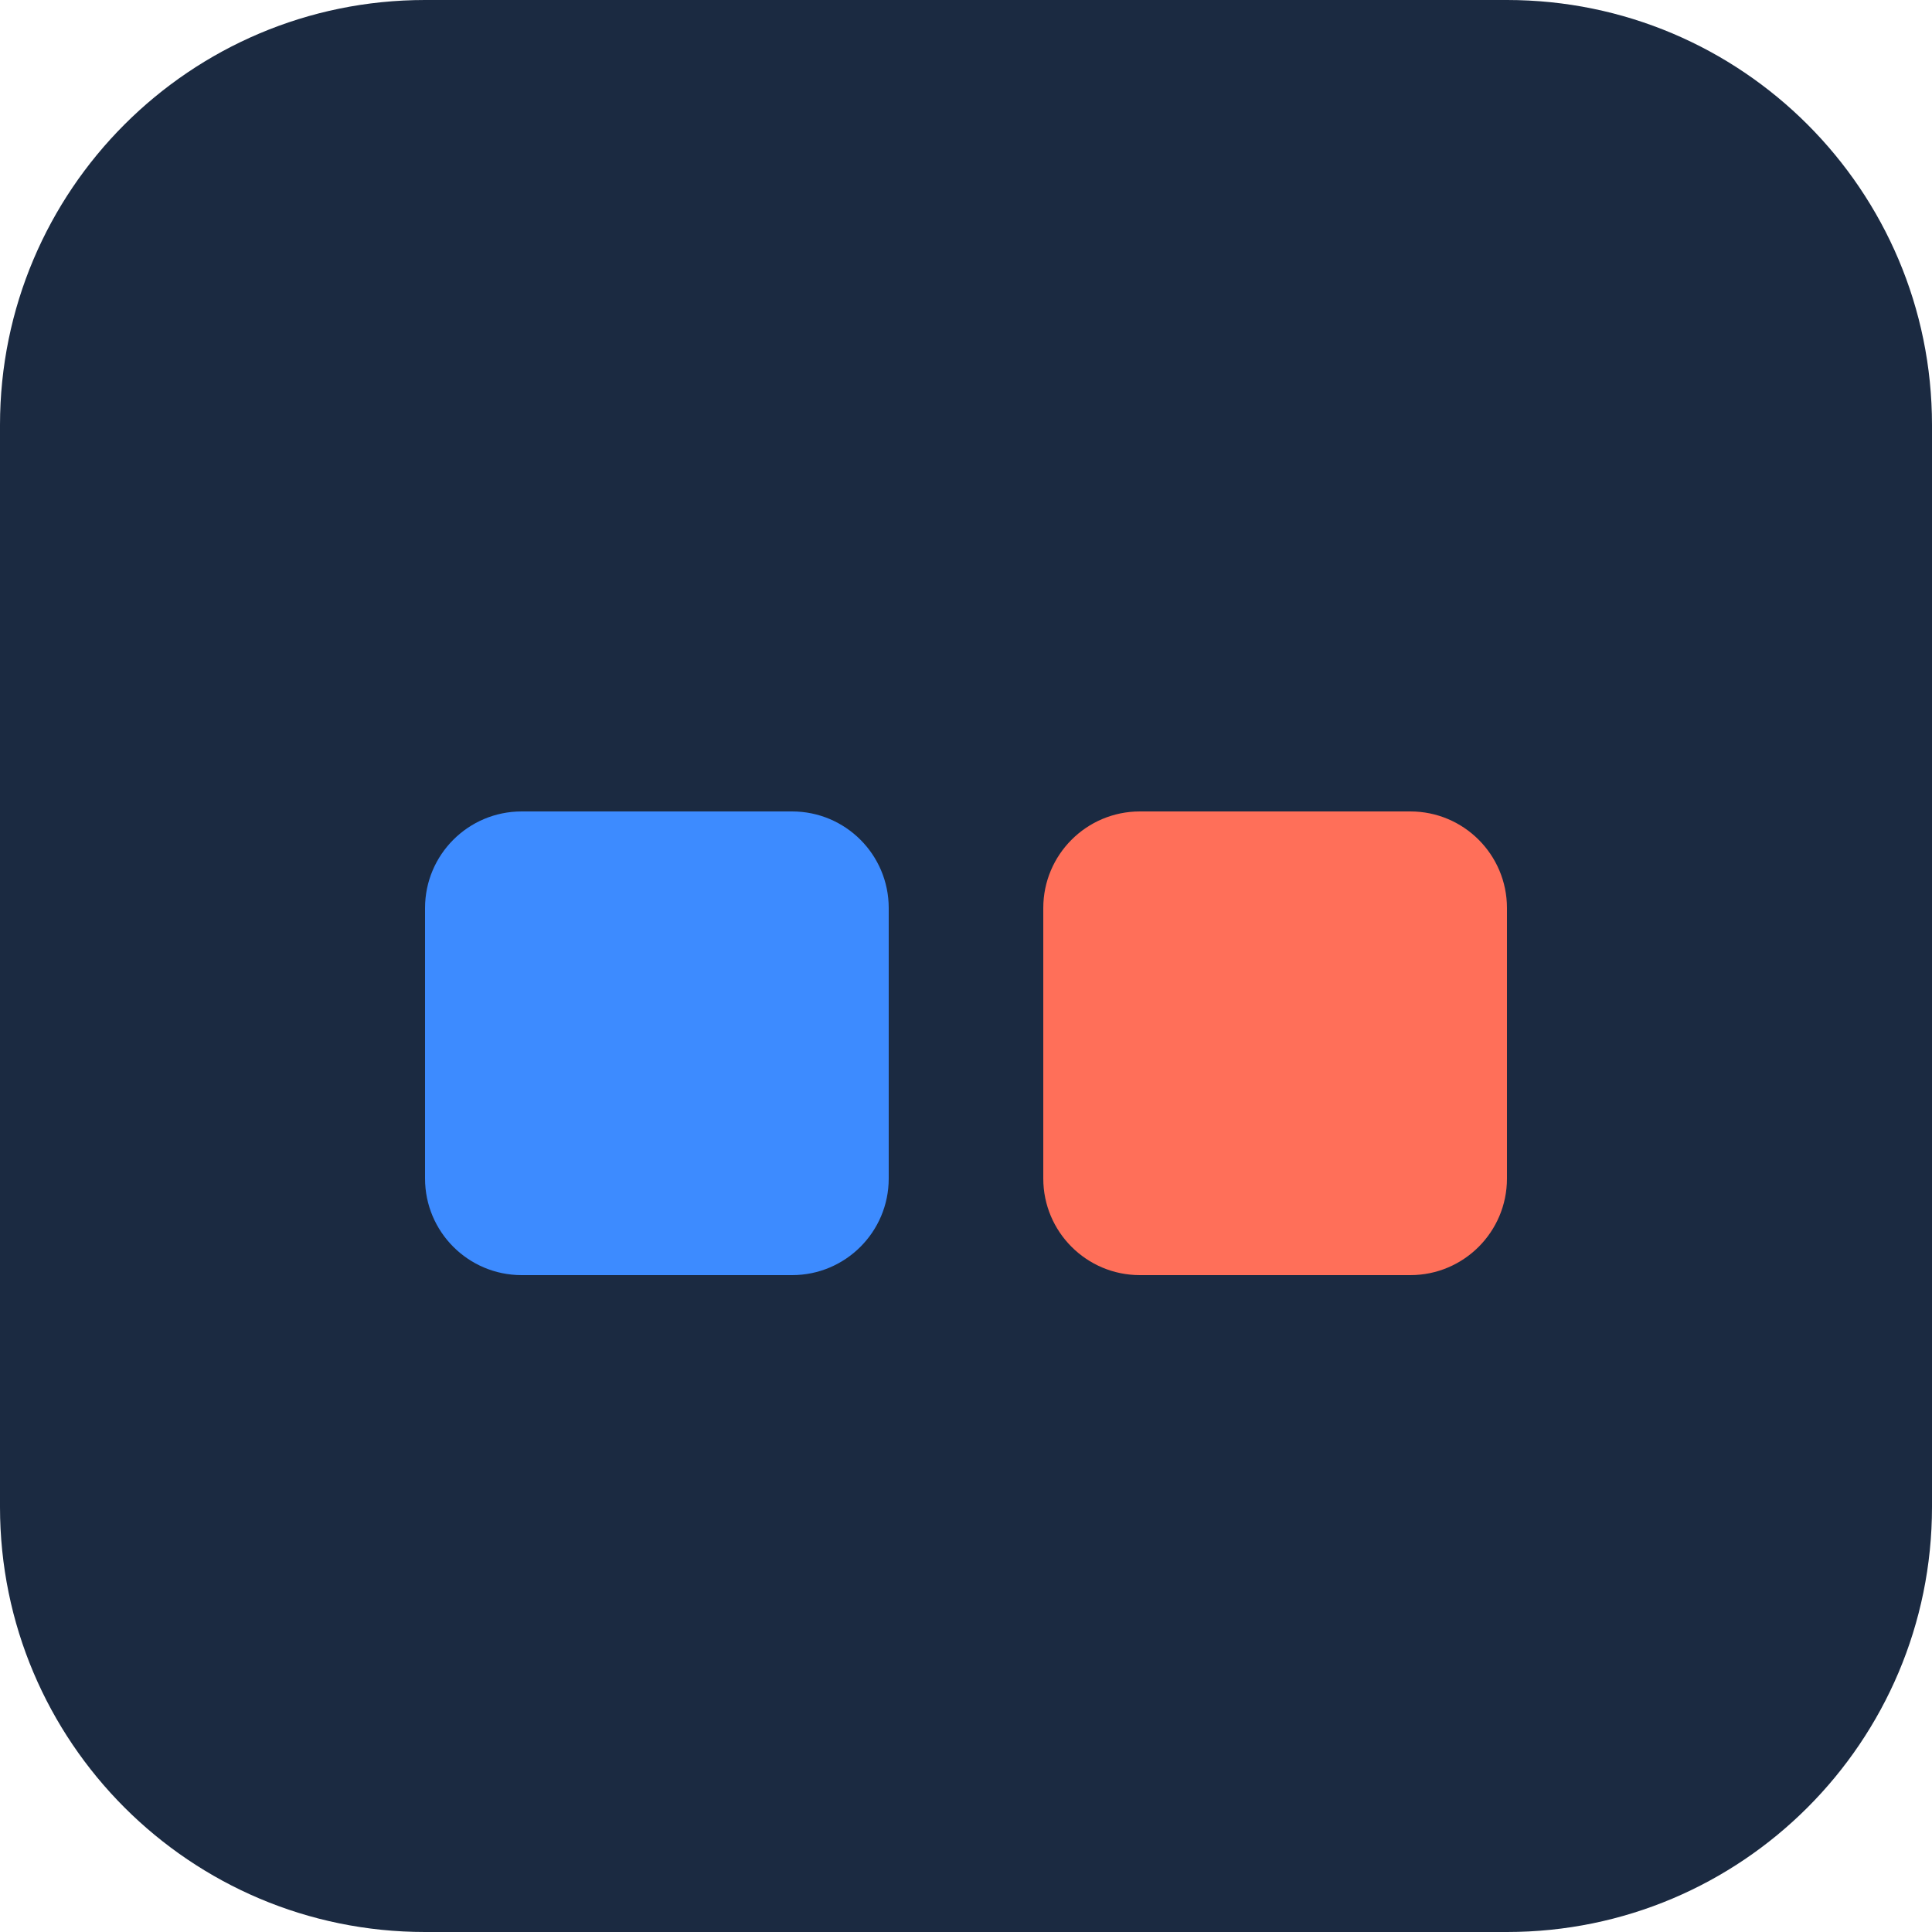
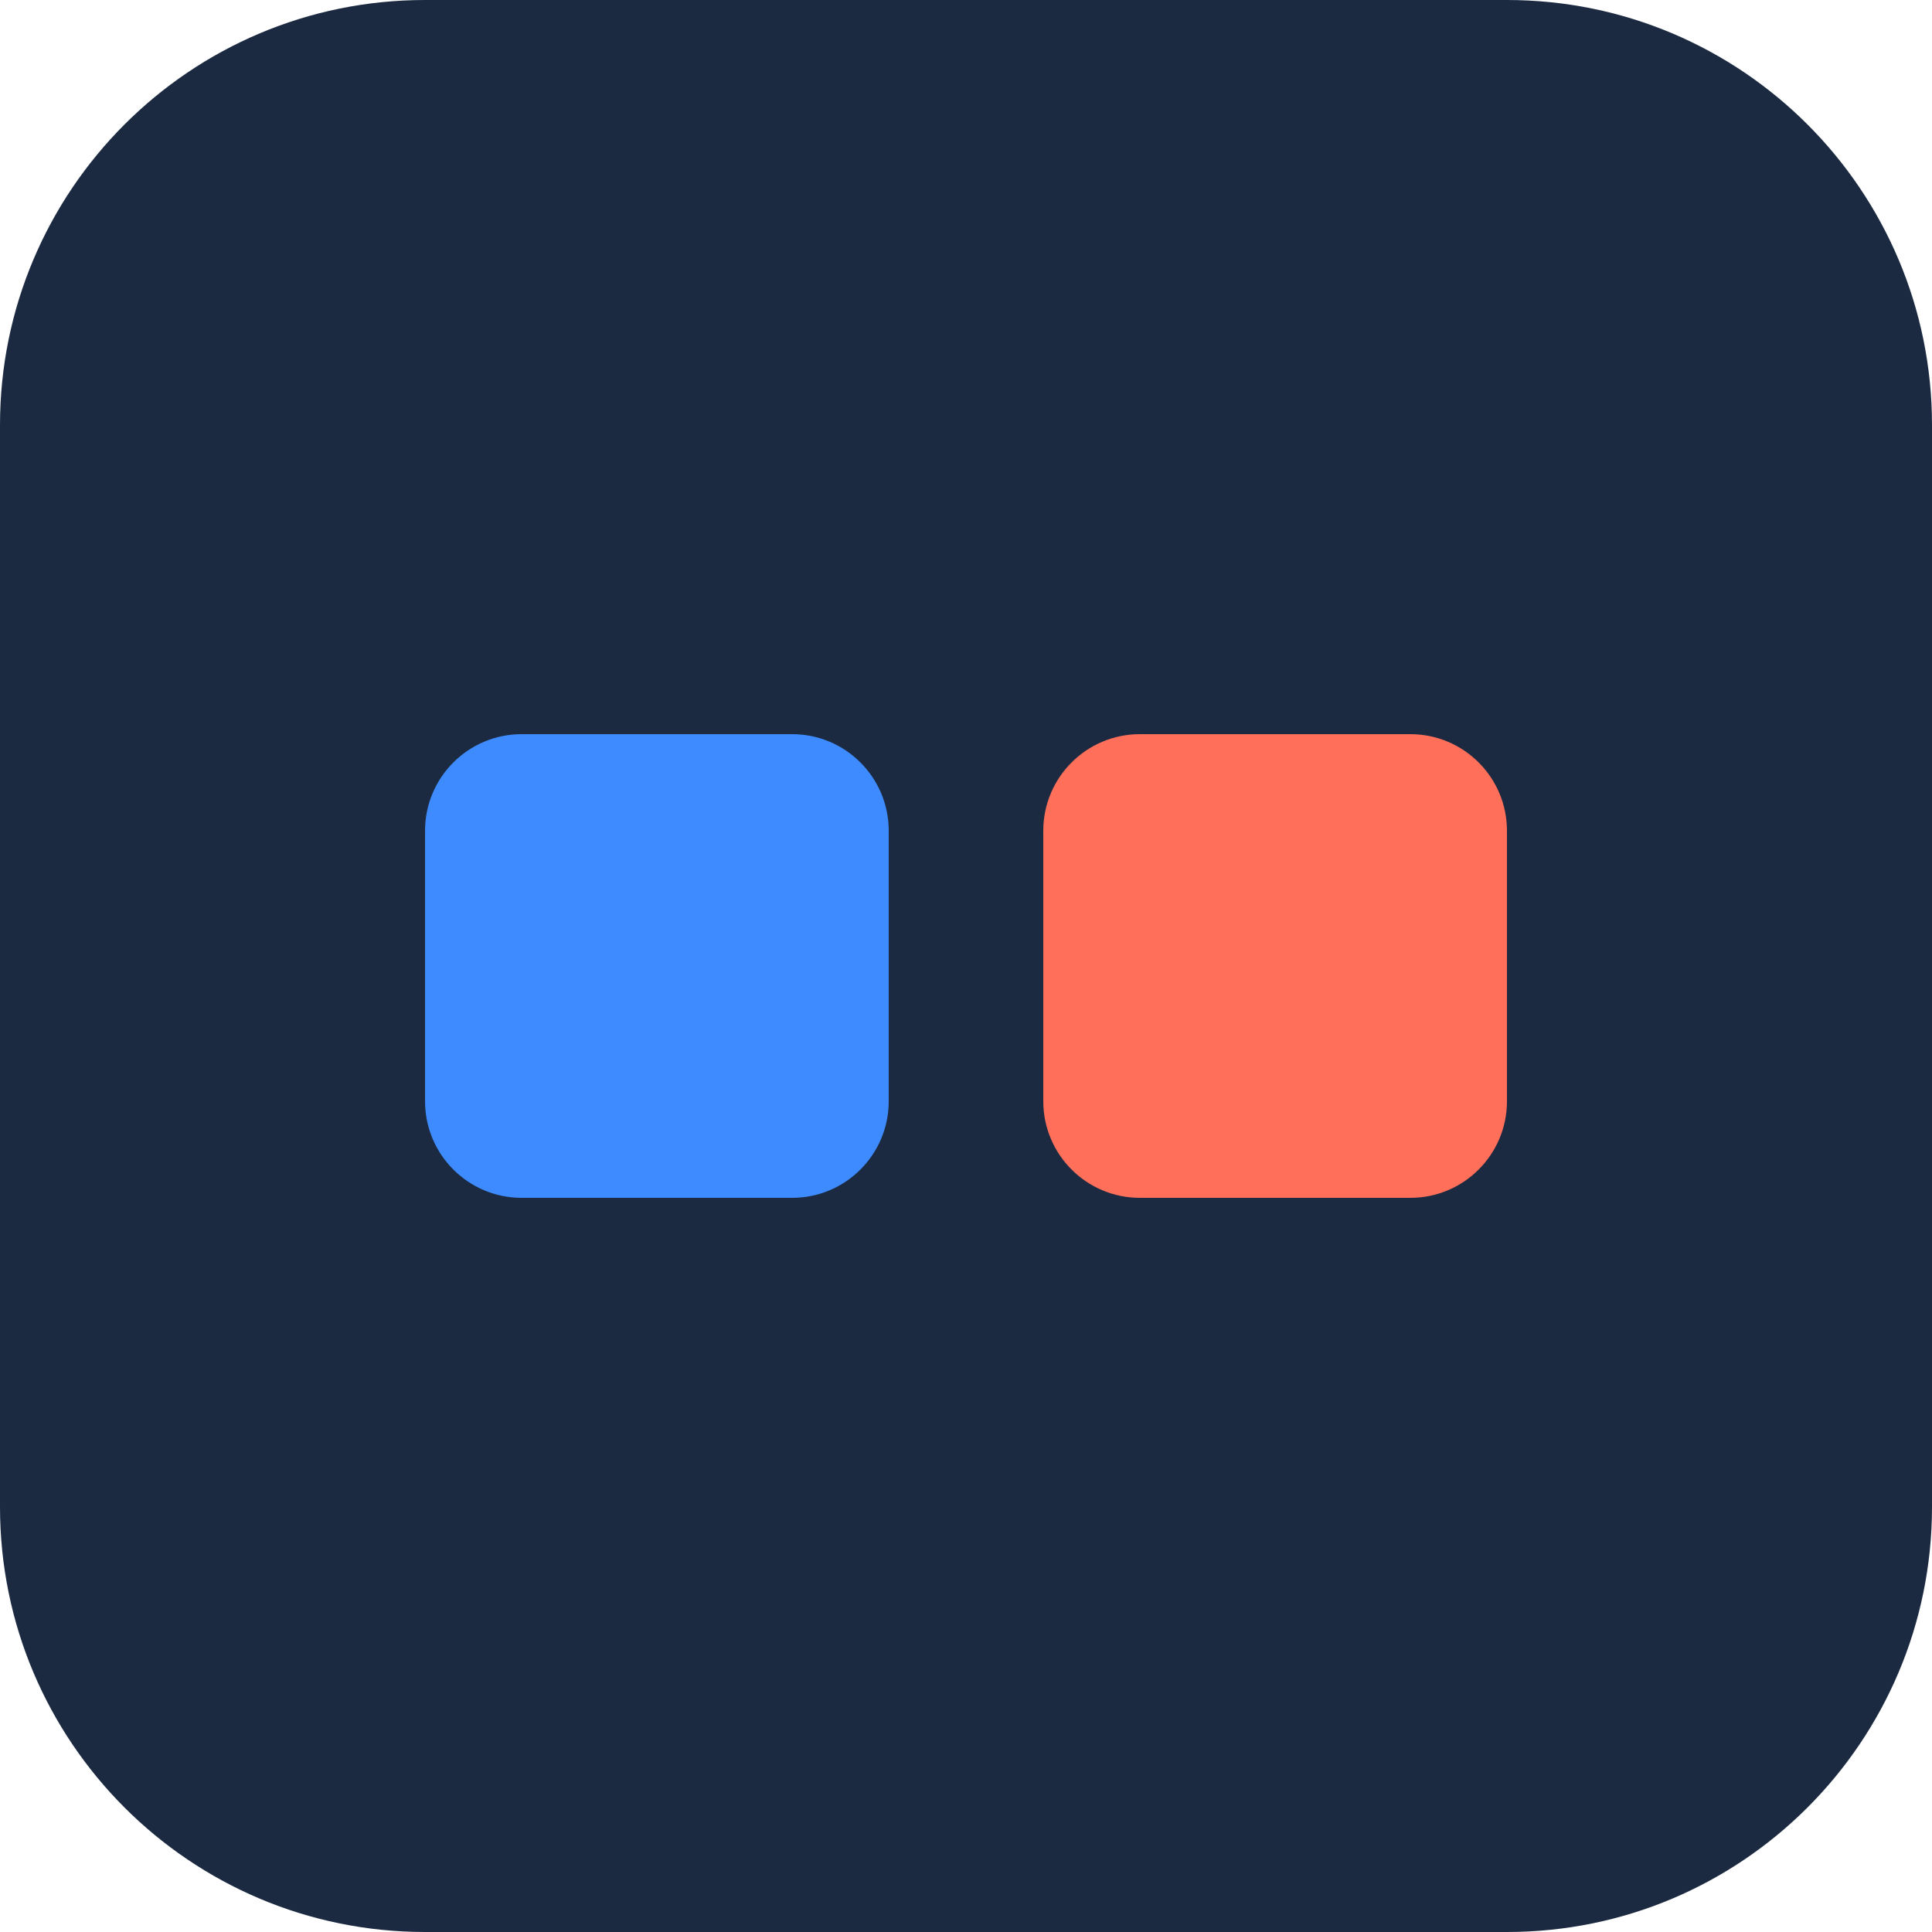
<svg xmlns="http://www.w3.org/2000/svg" viewBox="0 0 100 100">
  <rect width="100" height="100" rx="22" fill="#1B2A41" />
-   <rect x="22" y="42" width="24" height="24" rx="5" fill="#3D8BFF" />
-   <rect x="54" y="42" width="24" height="24" rx="5" fill="#FF6F59" />
+   <rect x="22" y="38" width="24" height="24" rx="5" fill="#3D8BFF" />
+   <rect x="54" y="38" width="24" height="24" rx="5" fill="#FF6F59" />
</svg>
